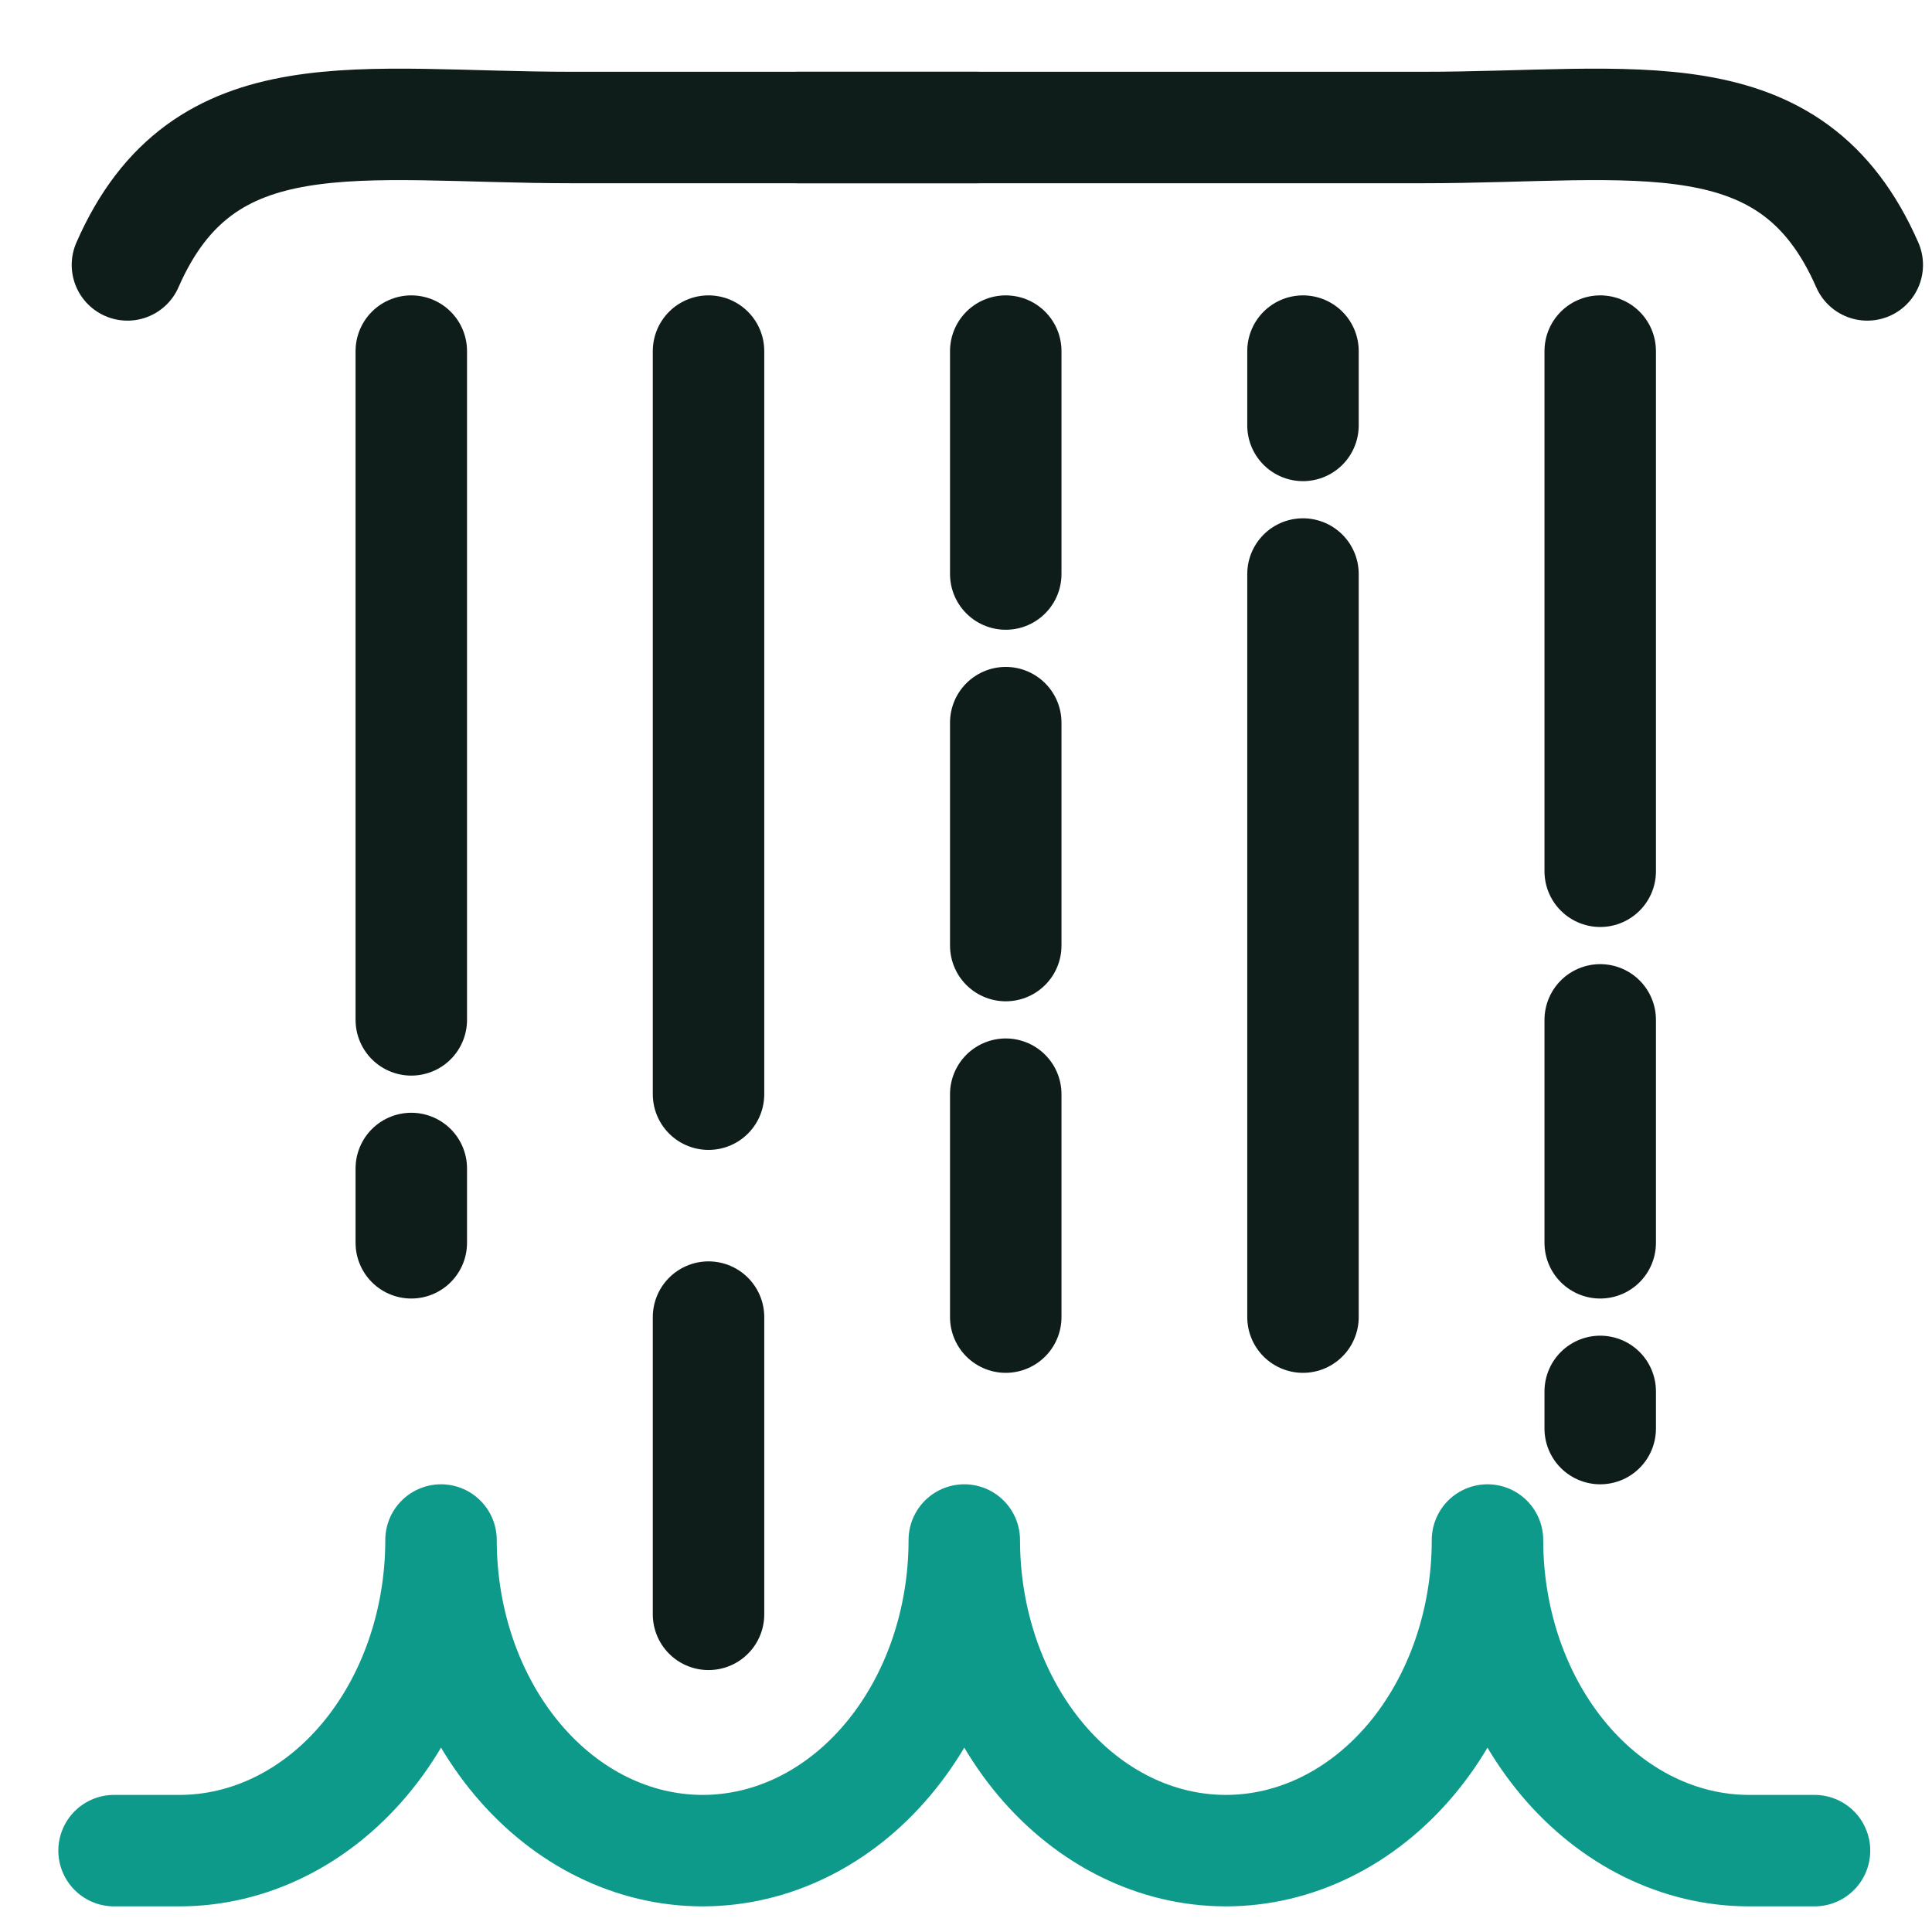
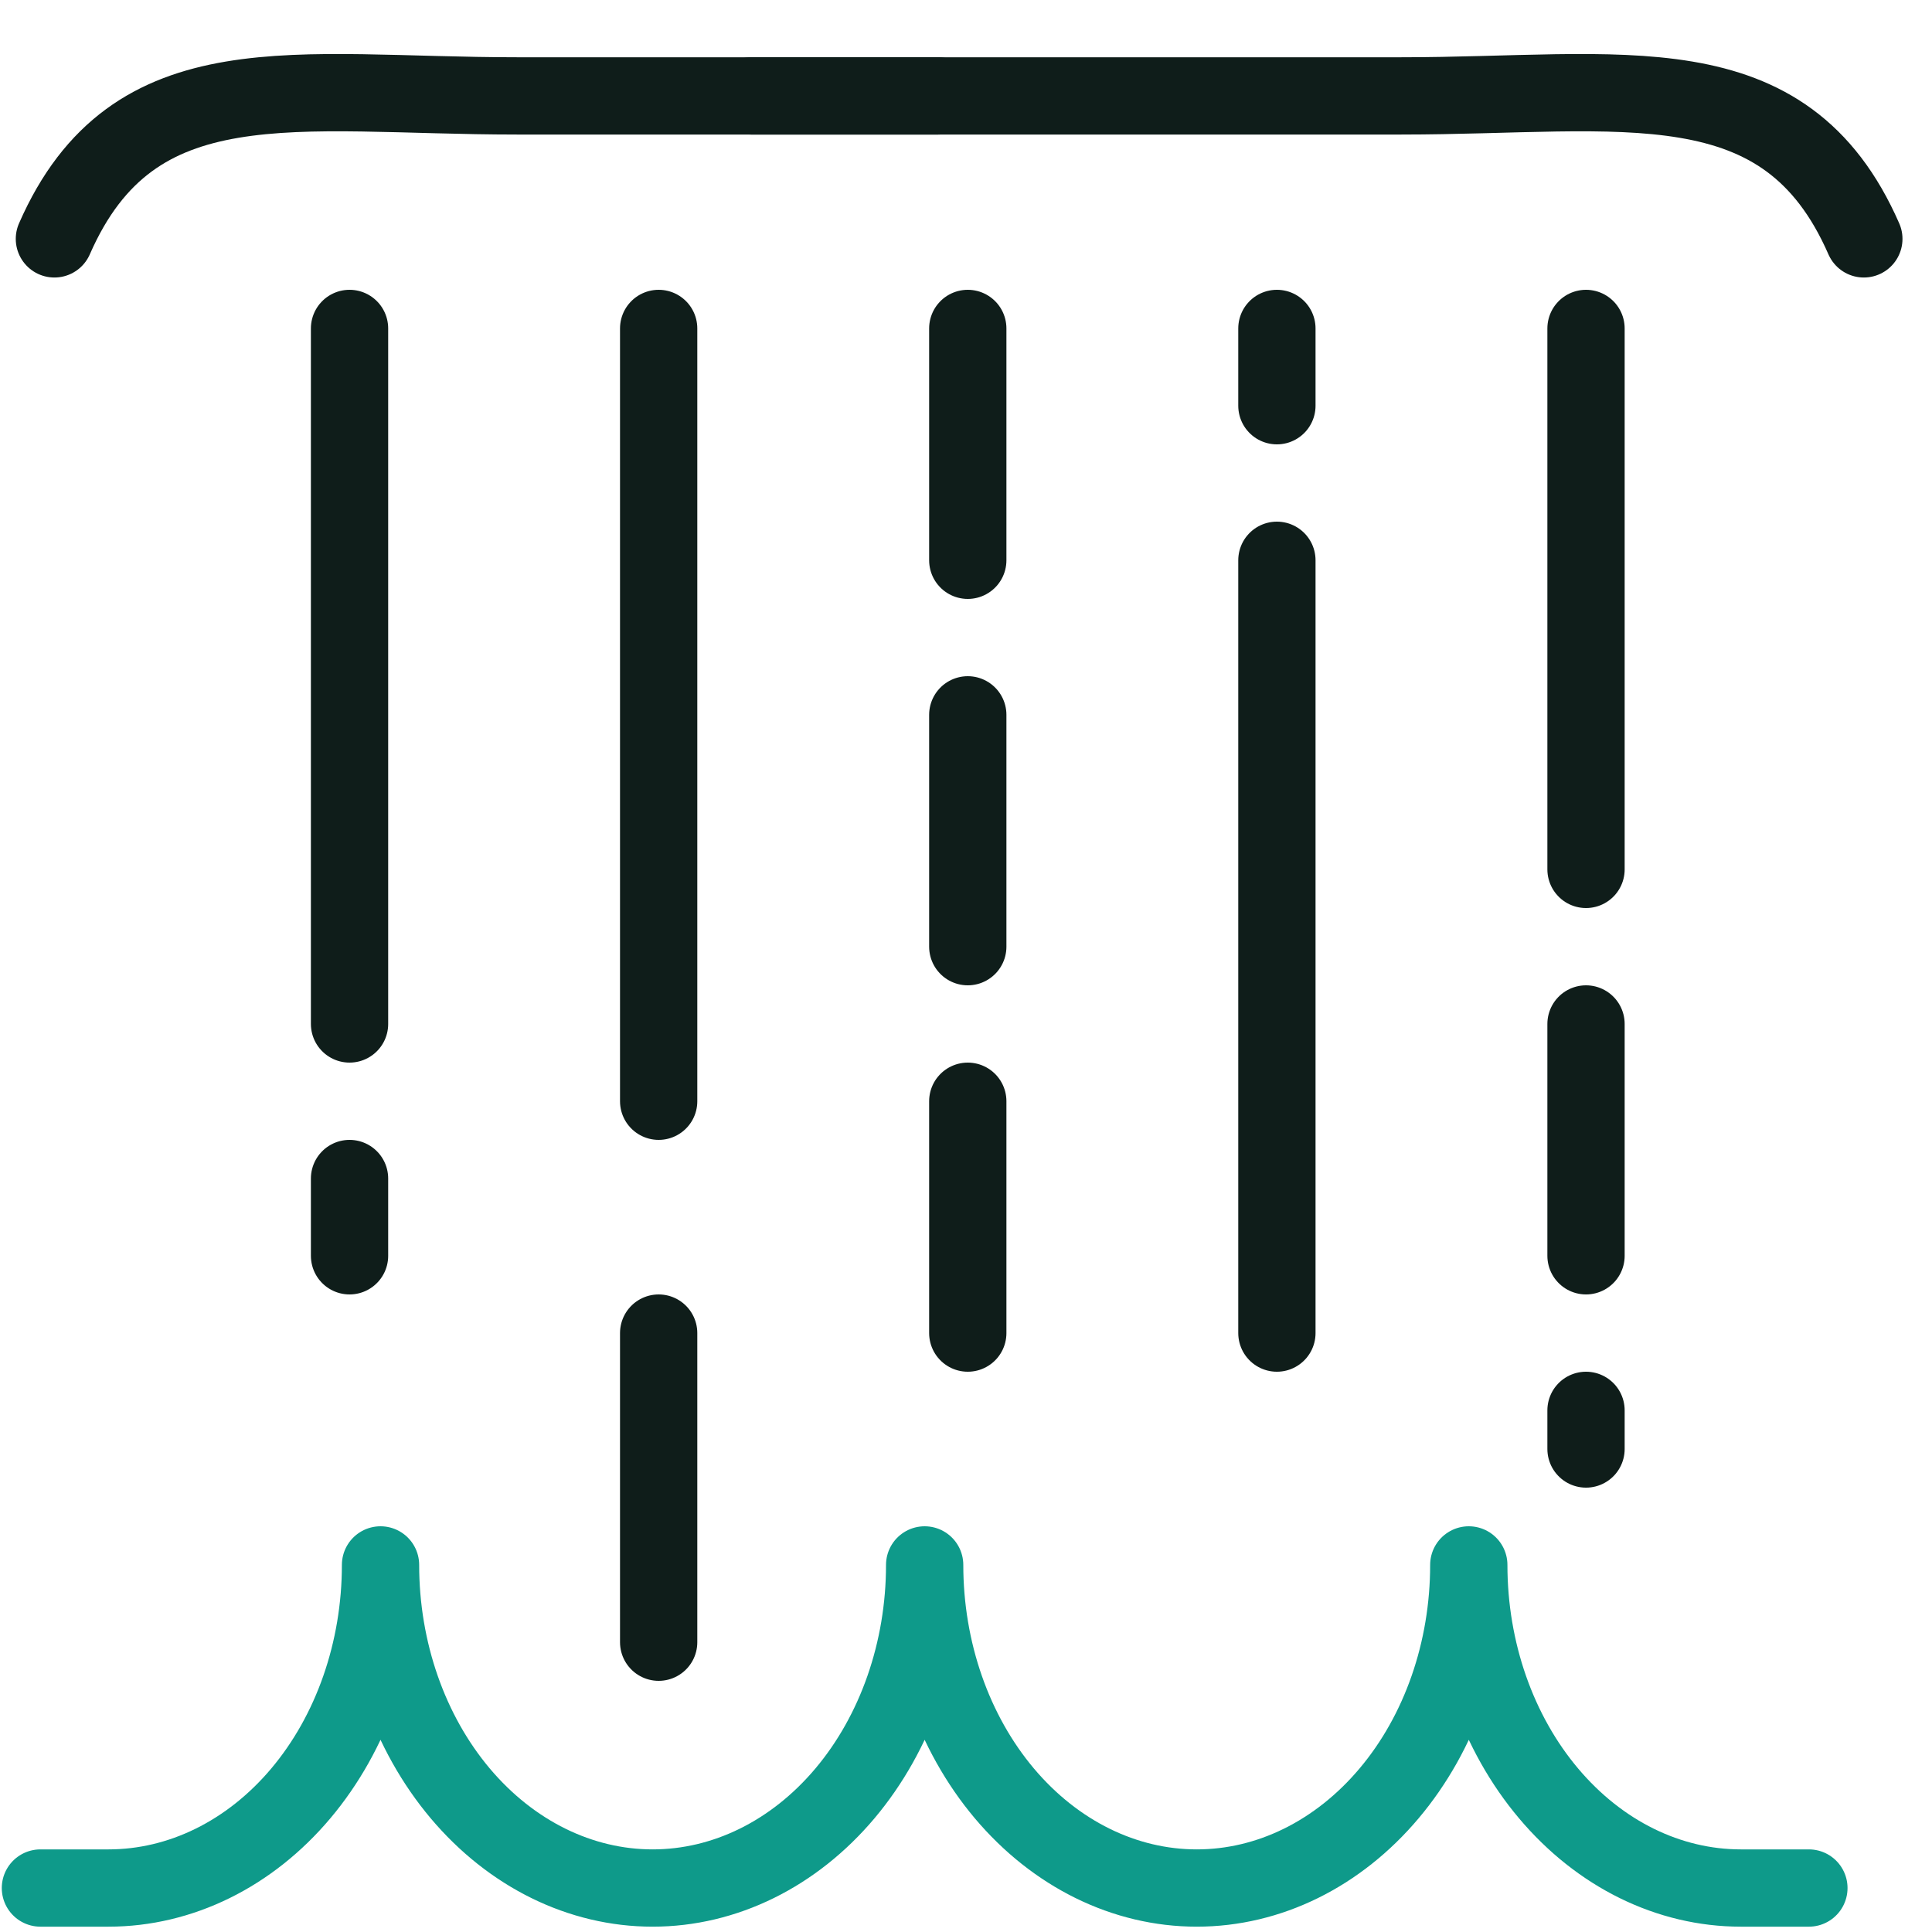
- <svg xmlns="http://www.w3.org/2000/svg" width="26" height="26" viewBox="0 0 26 26" fill="none">
-   <path d="M5.535 4.725L5.535 13.725" stroke="#0F1D1A" stroke-width="1.5" stroke-linecap="round" />
-   <path d="M9.535 4.725V14.725" stroke="#0F1D1A" stroke-width="1.5" stroke-linecap="round" />
-   <path d="M9.535 17.725V21.725" stroke="#0F1D1A" stroke-width="1.5" stroke-linecap="round" />
-   <path d="M13.535 4.725V7.725" stroke="#0F1D1A" stroke-width="1.5" stroke-linecap="round" />
-   <path d="M13.535 9.725V12.725" stroke="#0F1D1A" stroke-width="1.5" stroke-linecap="round" />
-   <path d="M13.535 14.725V17.725" stroke="#0F1D1A" stroke-width="1.5" stroke-linecap="round" />
-   <path d="M21.535 13.725V16.725" stroke="#0F1D1A" stroke-width="1.5" stroke-linecap="round" />
-   <path d="M21.535 4.725L21.535 11.725" stroke="#0F1D1A" stroke-width="1.5" stroke-linecap="round" />
-   <path d="M17.535 7.725V17.725" stroke="#0F1D1A" stroke-width="1.5" stroke-linecap="round" />
-   <path d="M17.535 4.725L17.535 5.725" stroke="#0F1D1A" stroke-width="1.5" stroke-linecap="round" />
-   <path d="M21.535 18.725V19.225" stroke="#0F1D1A" stroke-width="1.5" stroke-linecap="round" />
-   <path d="M5.535 15.725L5.535 16.725" stroke="#0F1D1A" stroke-width="1.5" stroke-linecap="round" />
-   <path d="M1.715 3.565C2.737 1.229 4.83 1.716 7.701 1.716C9.998 1.716 12.291 1.716 13.151 1.716" stroke="#0F1D1A" stroke-width="1.5" stroke-linecap="round" />
-   <path d="M25.129 3.565C24.107 1.229 22.015 1.716 19.143 1.716C16.847 1.716 11.591 1.716 10.731 1.716" stroke="#0F1D1A" stroke-width="1.5" stroke-linecap="round" />
-   <path d="M24.419 24.905H23.538C22.605 24.905 21.709 24.465 21.049 23.681C20.389 22.897 20.018 21.833 20.018 20.725C20.018 21.833 19.647 22.897 18.987 23.681C18.326 24.465 17.431 24.905 16.497 24.905C15.563 24.905 14.668 24.465 14.008 23.681C13.348 22.897 12.977 21.833 12.977 20.725C12.977 21.833 12.606 22.897 11.945 23.681C11.285 24.465 10.39 24.905 9.456 24.905C8.522 24.905 7.627 24.465 6.967 23.681C6.306 22.897 5.935 21.833 5.935 20.725C5.935 21.833 5.564 22.897 4.904 23.681C4.244 24.465 3.349 24.905 2.415 24.905H1.535" stroke="#0E9A8A" stroke-width="1.5" stroke-linecap="round" stroke-linejoin="round" />
+ <svg xmlns="http://www.w3.org/2000/svg" width="25" height="25" viewBox="0 0 25 25" fill="none">
+   <path d="M4.523 4.25L4.523 13.25" stroke="#0F1D1A" stroke-linecap="round" />
+   <path d="M8.523 4.25V14.25" stroke="#0F1D1A" stroke-linecap="round" />
+   <path d="M8.523 17.25V21.25" stroke="#0F1D1A" stroke-linecap="round" />
+   <path d="M12.523 4.25V7.25" stroke="#0F1D1A" stroke-linecap="round" />
+   <path d="M12.523 9.25V12.25" stroke="#0F1D1A" stroke-linecap="round" />
+   <path d="M12.523 14.25V17.25" stroke="#0F1D1A" stroke-linecap="round" />
+   <path d="M20.523 13.25V16.25" stroke="#0F1D1A" stroke-linecap="round" />
+   <path d="M20.523 4.25L20.523 11.25" stroke="#0F1D1A" stroke-linecap="round" />
+   <path d="M16.523 7.25V17.25" stroke="#0F1D1A" stroke-linecap="round" />
+   <path d="M16.523 4.25L16.523 5.25" stroke="#0F1D1A" stroke-linecap="round" />
+   <path d="M20.523 18.25V18.75" stroke="#0F1D1A" stroke-linecap="round" />
+   <path d="M4.523 15.25L4.523 16.25" stroke="#0F1D1A" stroke-linecap="round" />
+   <path d="M0.704 3.091C1.726 0.755 3.818 1.241 6.689 1.241C8.986 1.241 11.28 1.241 12.14 1.241" stroke="#0F1D1A" stroke-linecap="round" />
+   <path d="M24.118 3.091C23.096 0.755 21.003 1.241 18.132 1.241C15.835 1.241 10.579 1.241 9.72 1.241" stroke="#0F1D1A" stroke-linecap="round" />
+   <path d="M23.407 24.431H22.527C21.593 24.431 20.698 23.99 20.038 23.206C19.377 22.422 19.006 21.359 19.006 20.25C19.006 21.359 18.636 22.422 17.975 23.206C17.315 23.99 16.42 24.431 15.486 24.431C14.552 24.431 13.657 23.99 12.996 23.206C12.336 22.422 11.965 21.359 11.965 20.25C11.965 21.359 11.594 22.422 10.934 23.206C10.274 23.99 9.378 24.431 8.445 24.431C7.511 24.431 6.616 23.99 5.955 23.206C5.295 22.422 4.924 21.359 4.924 20.25C4.924 21.359 4.553 22.422 3.893 23.206C3.233 23.99 2.337 24.431 1.404 24.431H0.523" stroke="#0E9A8A" stroke-linecap="round" stroke-linejoin="round" />
</svg>
